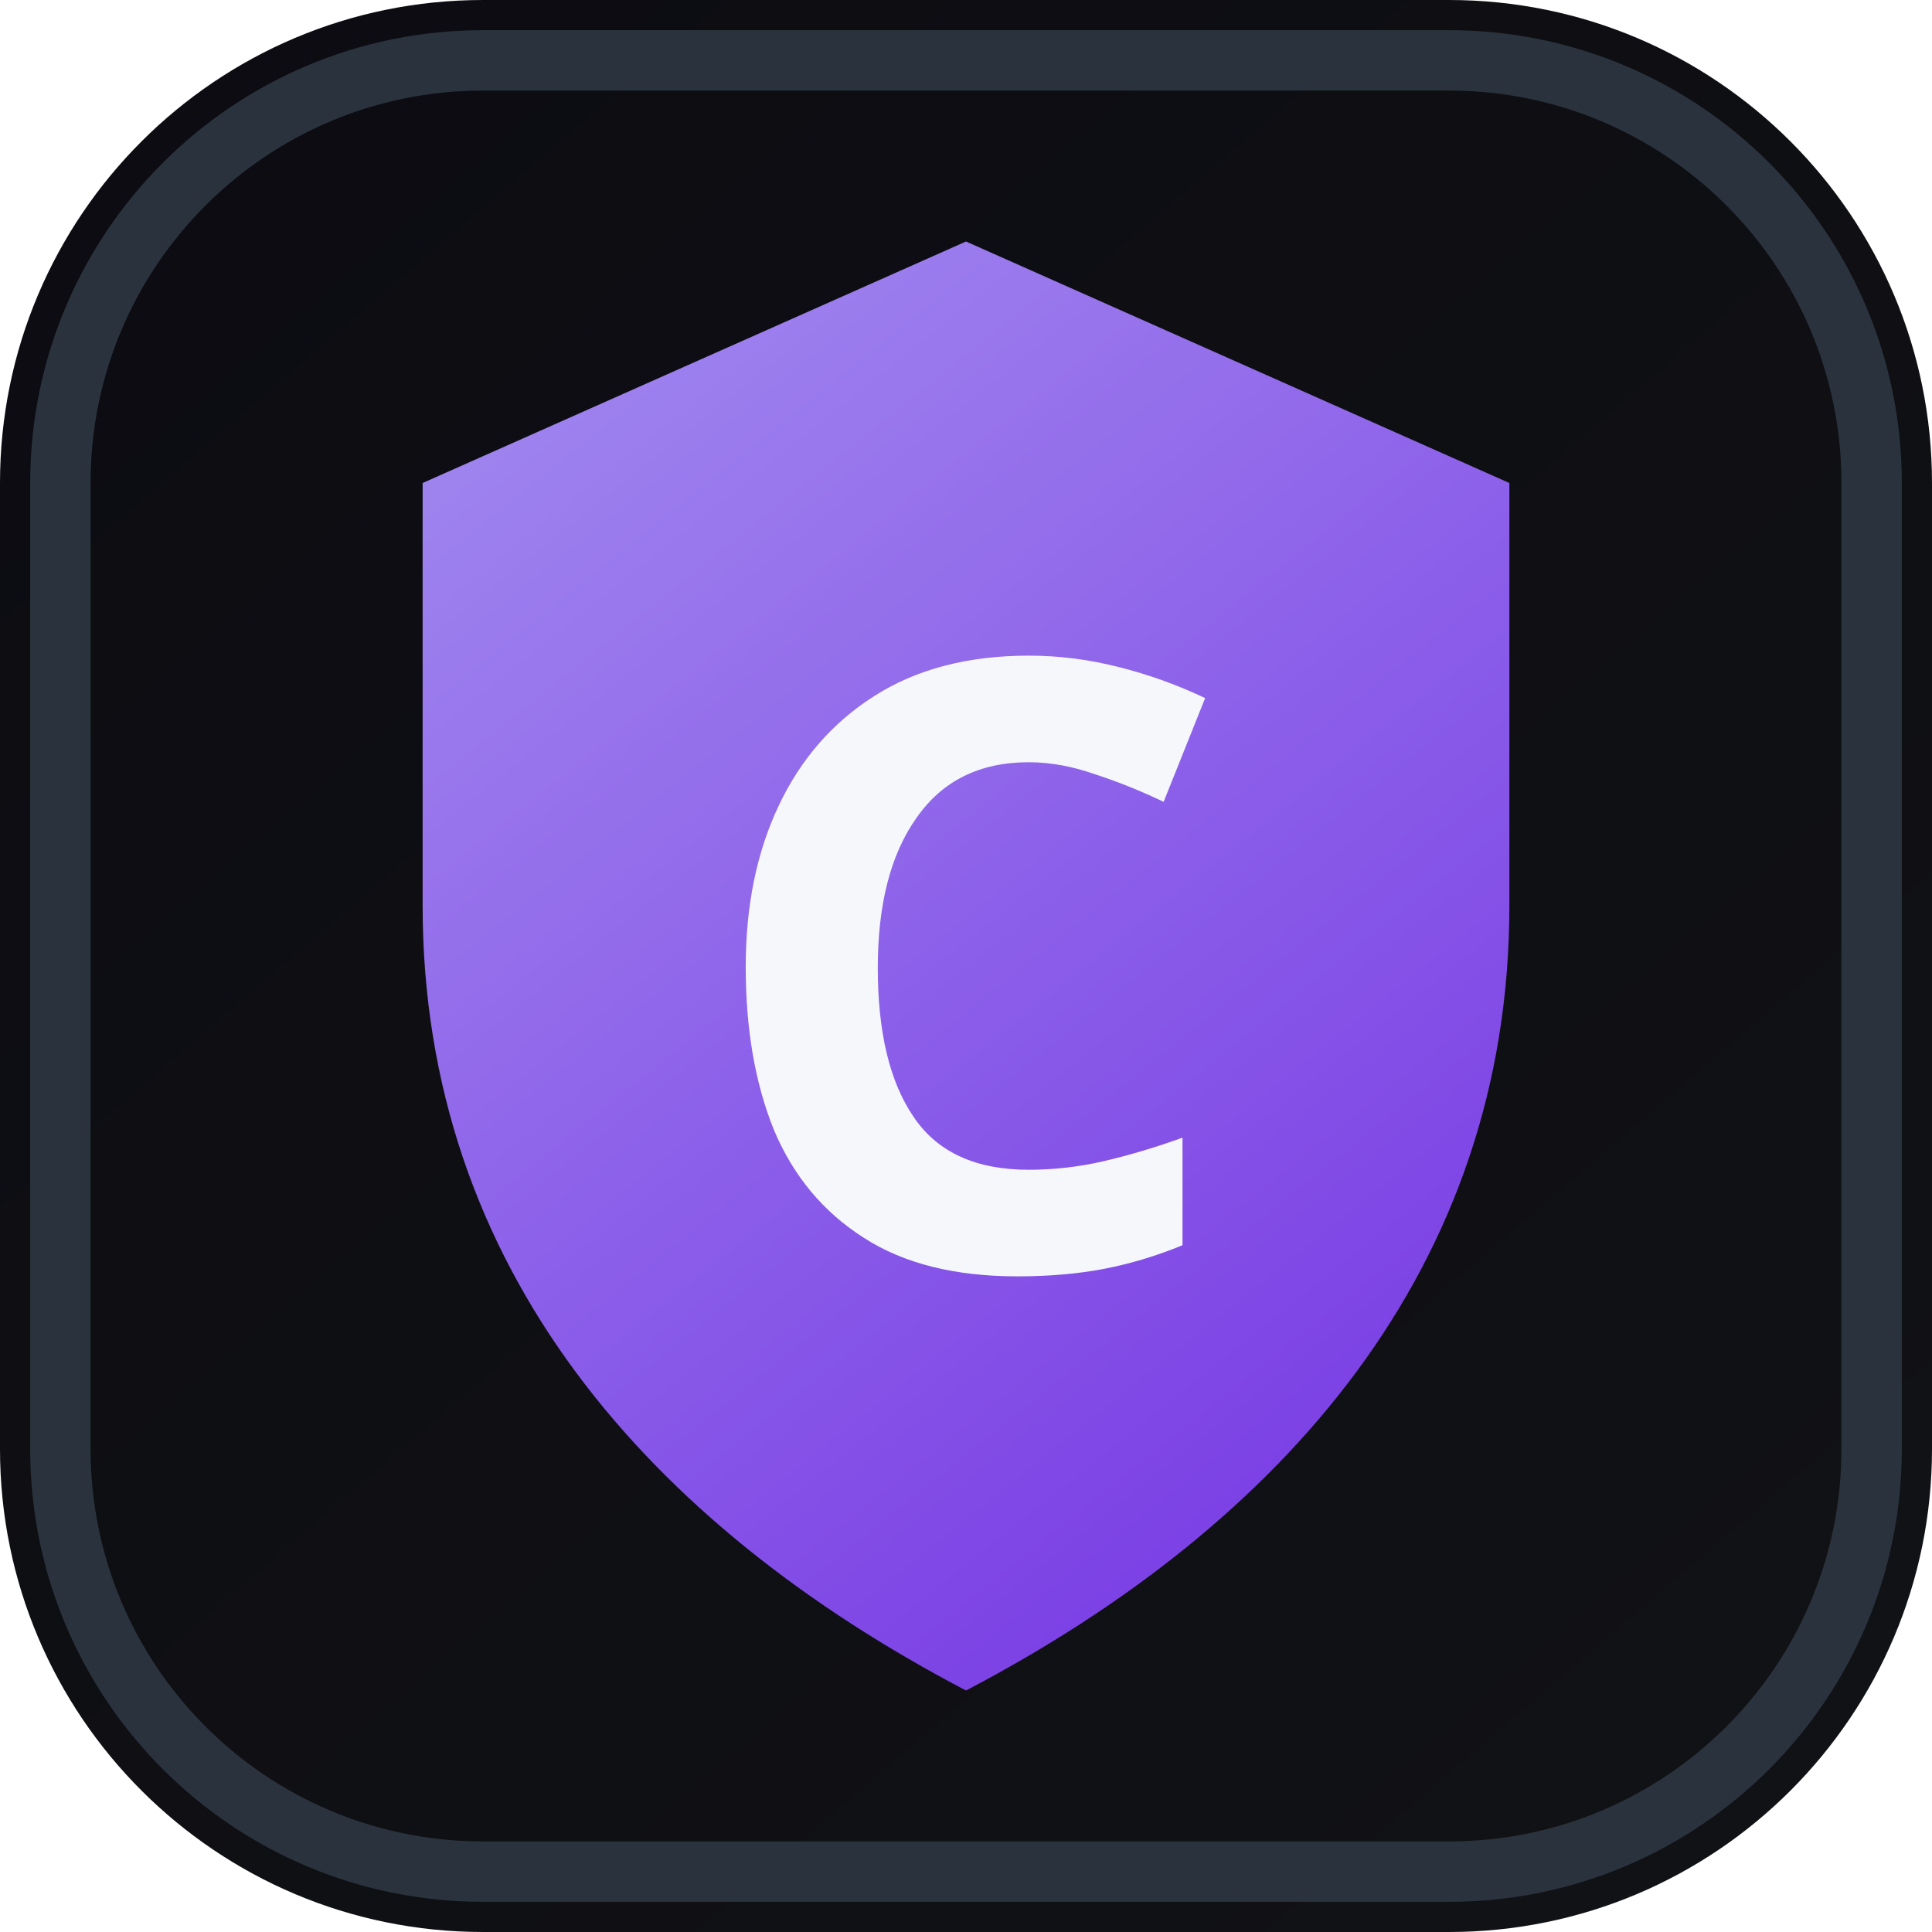
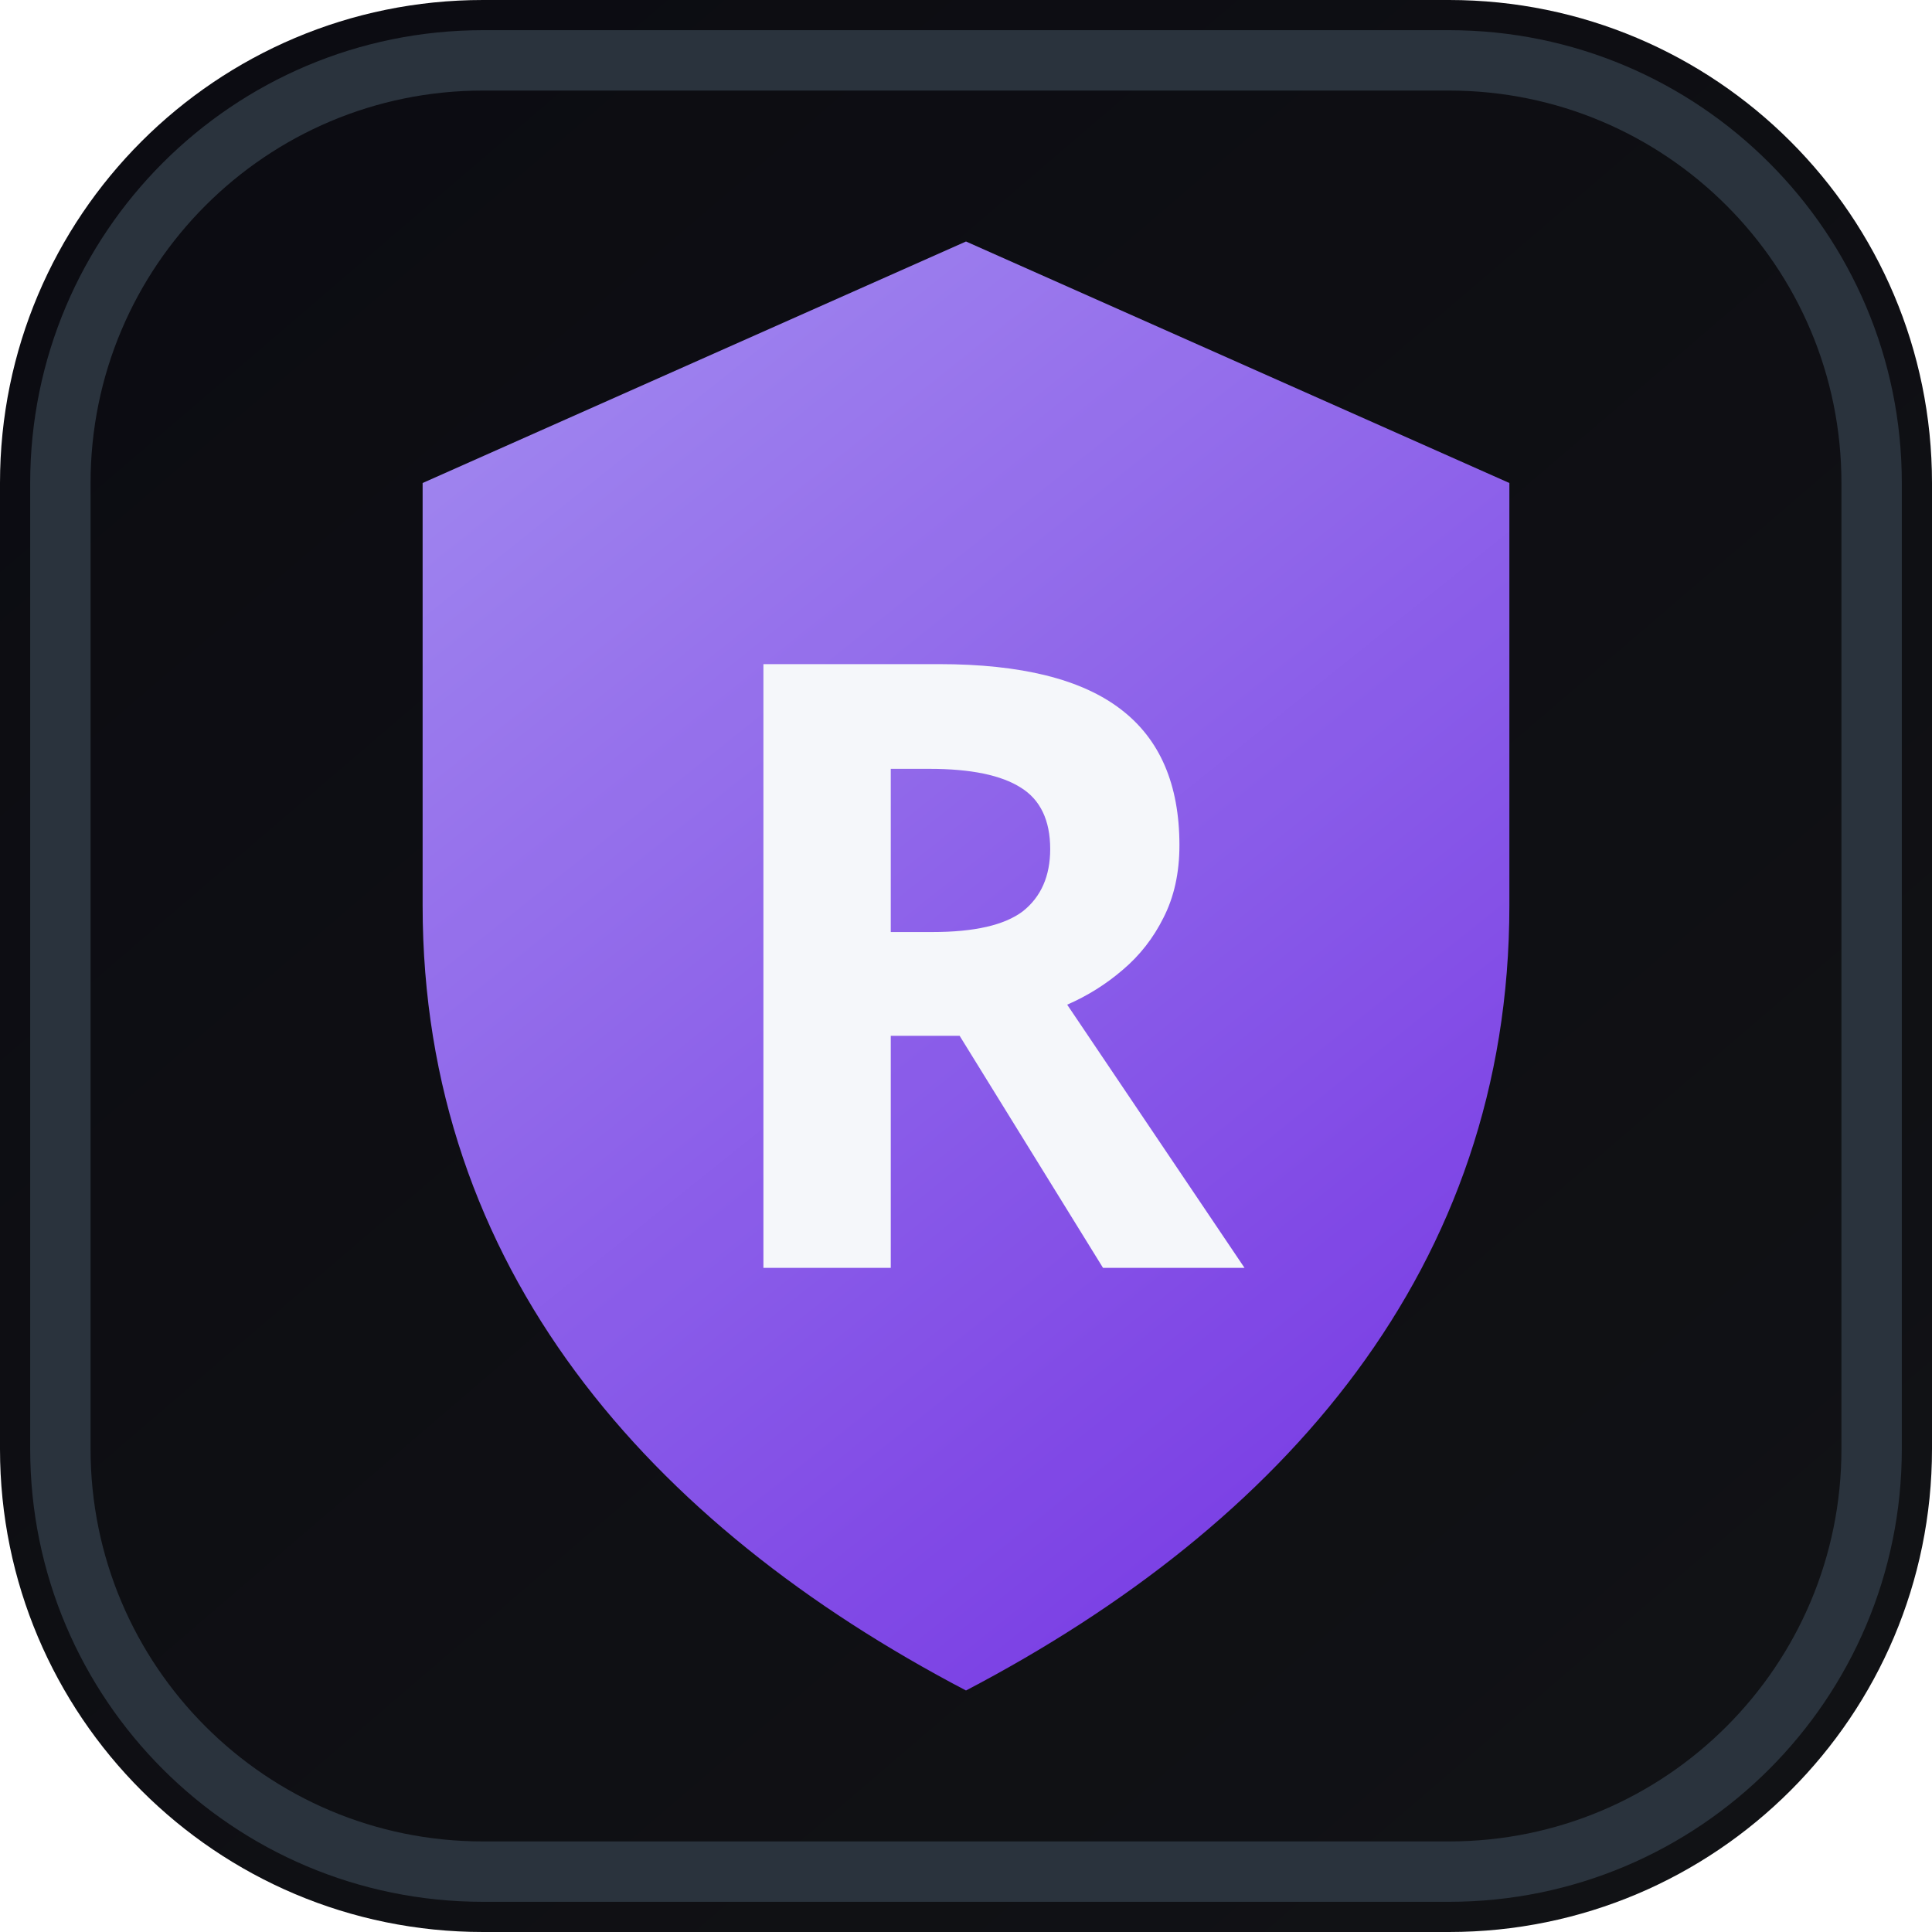
- <svg xmlns="http://www.w3.org/2000/svg" viewBox="0 0 32 32" fill="none" role="img" aria-label="CSGO Cheats">
+ <svg xmlns="http://www.w3.org/2000/svg" viewBox="0 0 32 32" fill="none" role="img" aria-label="R6 Cheat">
  <defs>
    <linearGradient id="bg" x1="4" y1="2" x2="28" y2="30" gradientUnits="userSpaceOnUse">
      <stop stop-color="#0c0c12" />
      <stop offset="1" stop-color="#111215" />
    </linearGradient>
    <linearGradient id="accent" x1="8" y1="6" x2="24" y2="26" gradientUnits="userSpaceOnUse">
      <stop stop-color="#a78bfa" />
      <stop offset="1" stop-color="#7c3aed" />
    </linearGradient>
  </defs>
  <rect width="32" height="32" rx="8" fill="url(#bg)" />
  <rect x="1" y="1" width="30" height="30" rx="7" stroke="#2A333D" stroke-width="1" />
  <path d="M16 4 7 8v7c0 6 3.75 10.25 9 13 5.25-2.75 9-7 9-13V8L16 4z" fill="url(#accent)" opacity="0.95" />
-   <text x="16" y="21" text-anchor="middle" font-family="Segoe UI, system-ui, sans-serif" font-size="14" font-weight="700" fill="#F5F7FA">C</text>
+   <text x="16" y="21" text-anchor="middle" font-family="Segoe UI, system-ui, sans-serif" font-size="14" font-weight="700" fill="#F5F7FA">R</text>
</svg>
